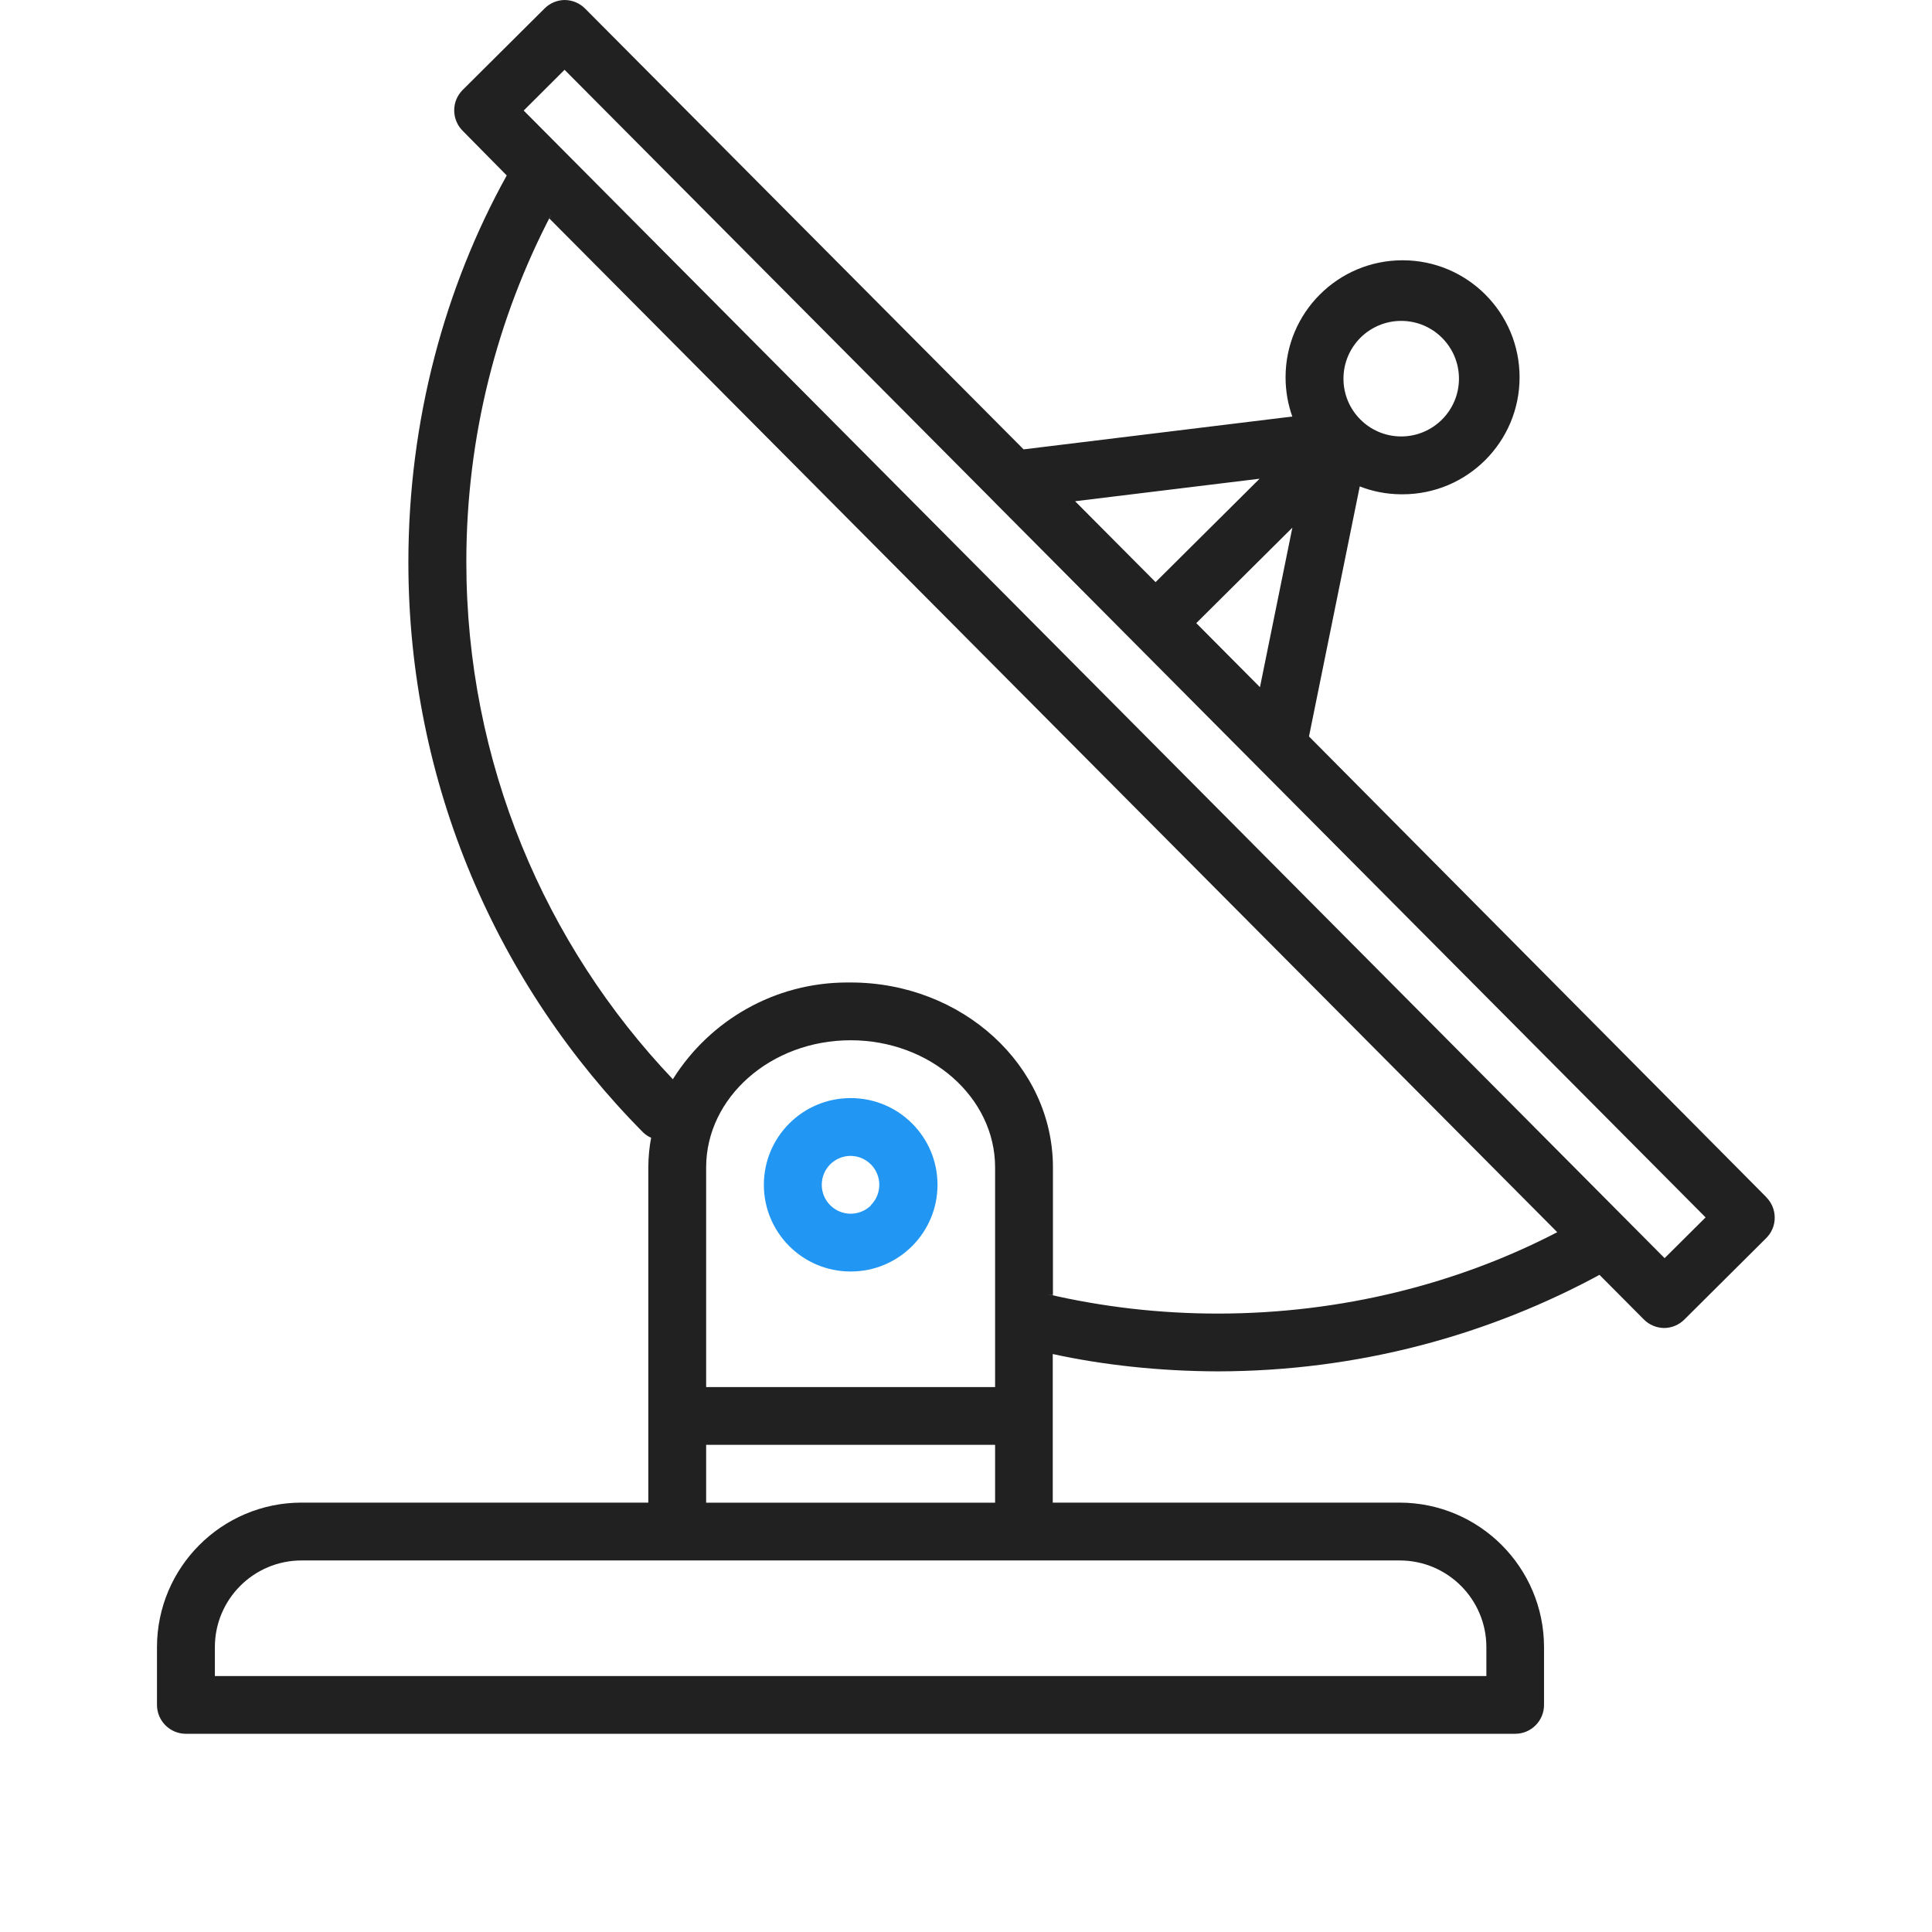
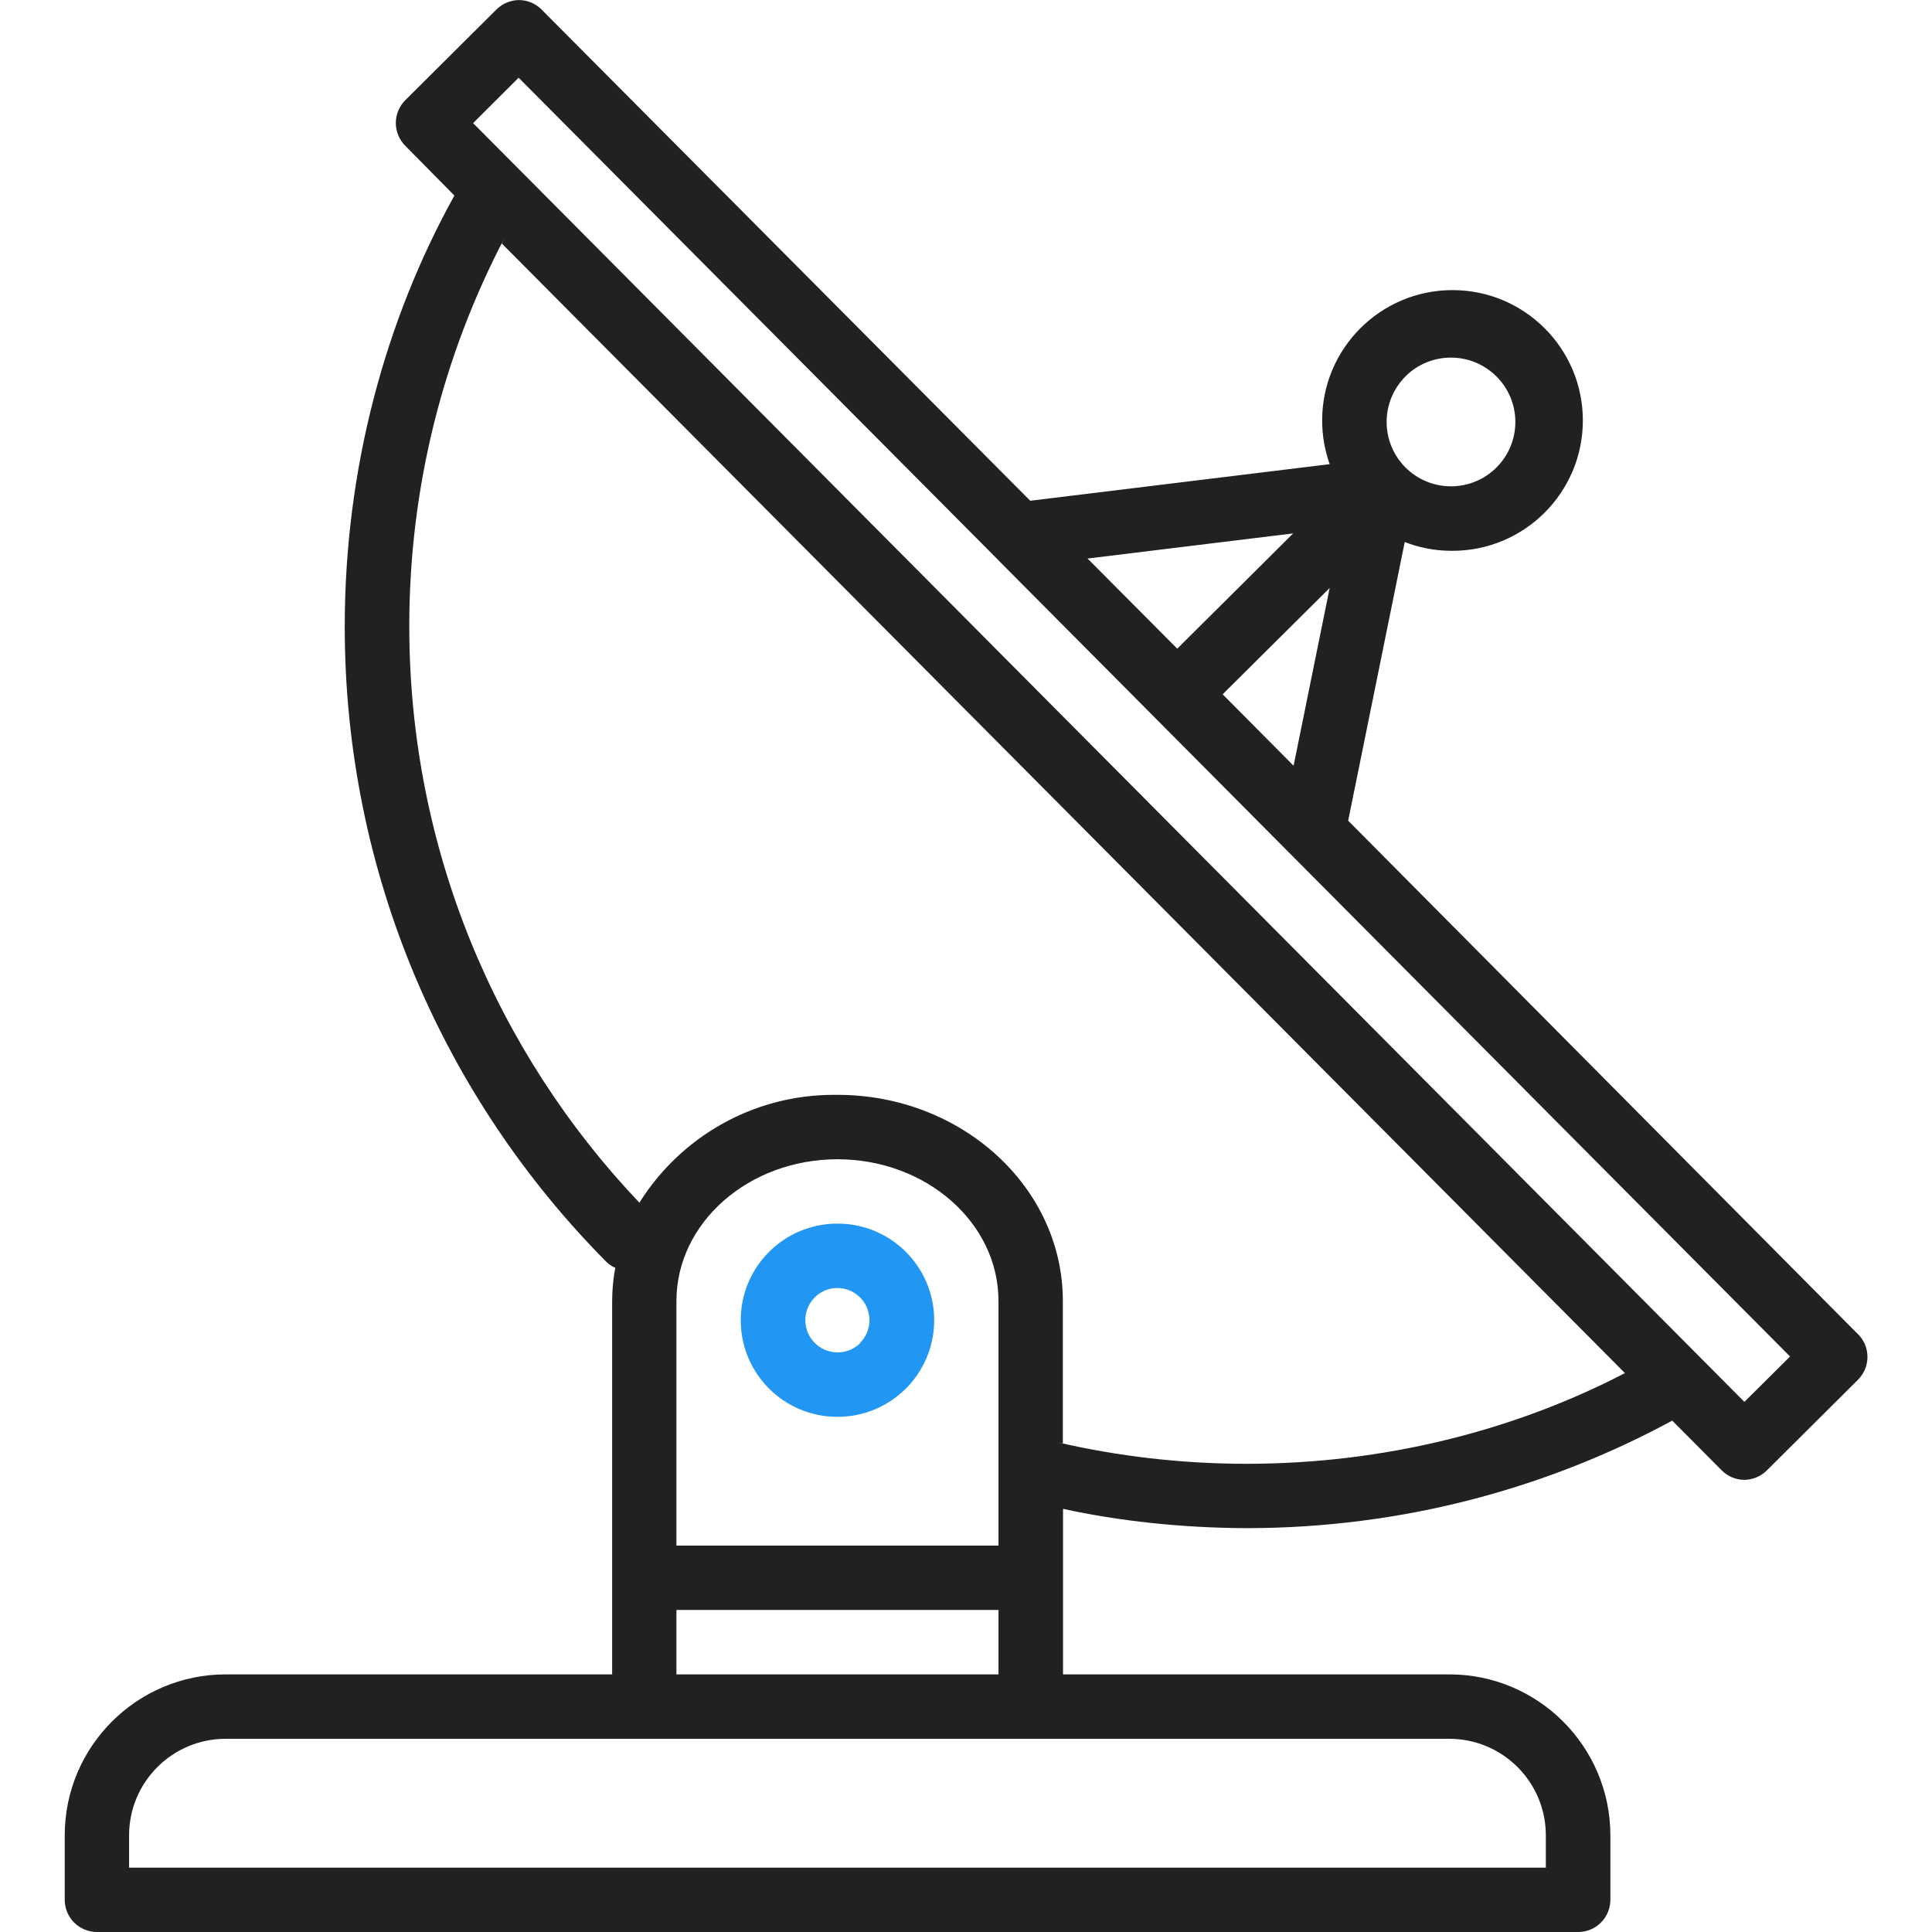
<svg xmlns="http://www.w3.org/2000/svg" version="1.1" width="32" height="32" viewBox="0 0 32 32">
-   <path fill="#212121" d="M29.258 19.831l-7.577-7.633 0.841-4.142c0.202 0.081 0.436 0.129 0.68 0.131h0.006c0.007 0 0.015 0 0.023 0 1.070 0 1.938-0.867 1.938-1.938s-0.867-1.938-1.938-1.938c-1.070 0-1.938 0.867-1.938 1.938 0 0.233 0.041 0.456 0.116 0.663l-0.004-0.013-4.451 0.544-7.261-7.299c-0.086-0.088-0.206-0.142-0.338-0.144v0c-0.126 0.001-0.246 0.051-0.335 0.14l-1.357 1.35c-0.087 0.087-0.14 0.206-0.14 0.338s0.054 0.252 0.14 0.338v0l0.73 0.74c-1.026 1.851-1.629 4.058-1.629 6.407 0 3.684 1.486 7.022 3.891 9.446l-0.001-0.001c0.039 0.037 0.083 0.066 0.131 0.087-0.029 0.147-0.046 0.317-0.047 0.49v5.553h-5.744c-1.321 0.001-2.392 1.072-2.394 2.393v0.957c0 0.265 0.215 0.479 0.479 0.479h22.017c0.264 0 0.478-0.214 0.478-0.479v-0.957c-0.002-1.321-1.072-2.391-2.393-2.393h-5.744v-2.461c0.821 0.18 1.766 0.285 2.734 0.287h0.002c2.315-0.003 4.491-0.595 6.387-1.635l-0.069 0.035 0.734 0.738c0.089 0.091 0.21 0.142 0.338 0.144 0.126-0.001 0.246-0.051 0.335-0.14l1.357-1.35c0.087-0.087 0.14-0.206 0.14-0.338s-0.054-0.252-0.14-0.338v0zM22.533 5.594c0.173-0.172 0.412-0.279 0.675-0.279 0.529 0 0.957 0.429 0.957 0.957s-0.429 0.957-0.957 0.957c0 0 0 0-0.001 0h-0.003c-0.526-0.003-0.952-0.43-0.952-0.957 0-0.265 0.108-0.505 0.282-0.679v0h-0.002zM21.406 8.738l-0.537 2.644-1.055-1.061 1.592-1.582zM20.863 7.929l-1.723 1.713-1.333-1.34 3.056-0.373zM23.183 25.846c0.793 0 1.436 0.643 1.436 1.436v0 0.479h-21.060v-0.479c0-0.793 0.643-1.436 1.436-1.436v0h18.188zM16.482 23.931v0.958h-4.786v-0.958h4.786zM11.696 22.974v-3.638c0-1.161 1.074-2.106 2.393-2.106s2.393 0.945 2.393 2.106v3.638h-4.786zM17.44 21.452v-2.116c0-1.689-1.503-3.063-3.351-3.063-0.016 0-0.034 0-0.052 0-1.214 0-2.28 0.634-2.884 1.589l-0.008 0.014c-2.118-2.227-3.421-5.247-3.421-8.57 0-2.077 0.509-4.035 1.408-5.756l-0.033 0.069 16.694 16.79c-1.636 0.85-3.571 1.348-5.623 1.348-0.968 0-1.91-0.111-2.814-0.321l0.084 0.016zM27.571 20.839l-18.897-19.008 0.677-0.675 7.121 7.161c0.003 0 0.005 0.006 0.008 0.009l11.77 11.838-0.679 0.675z" />
-   <path fill="#2196f3" d="M14.094 18.188h-0.004c-0.001 0-0.001 0-0.002 0-0.793 0-1.436 0.643-1.436 1.436s0.642 1.435 1.434 1.436h0.004c0.001 0 0.001 0 0.002 0 0.793 0 1.436-0.643 1.436-1.436s-0.642-1.435-1.434-1.436v0zM14.428 19.963c-0.087 0.086-0.206 0.14-0.338 0.14-0.264 0-0.479-0.214-0.479-0.479s0.213-0.478 0.477-0.479v0c0.263 0.002 0.476 0.215 0.476 0.479 0 0.132-0.054 0.252-0.141 0.339v0h0.004z" />
+   <path fill="#212121" d="M30.773 22.098l-8.443-8.505 0.937-4.616c0.225 0.090 0.485 0.144 0.758 0.146h0.007c0.008 0 0.017 0 0.026 0 1.192 0 2.159-0.967 2.159-2.159s-0.967-2.159-2.159-2.159c-1.192 0-2.159 0.967-2.159 2.159 0 0.259 0.046 0.508 0.13 0.739l-0.005-0.015-4.96 0.606-8.091-8.133c-0.096-0.098-0.229-0.159-0.376-0.16h-0c-0.14 0.001-0.274 0.057-0.373 0.155l-1.512 1.504c-0.096 0.097-0.156 0.23-0.156 0.377s0.060 0.281 0.156 0.377v0l0.814 0.825c-1.143 2.062-1.816 4.522-1.816 7.139 0 4.106 1.656 7.824 4.336 10.525l-0.001-0.001c0.043 0.041 0.092 0.074 0.146 0.097-0.032 0.164-0.051 0.353-0.052 0.546v6.188h-6.4c-1.472 0.001-2.666 1.194-2.667 2.666v1.067c0 0.295 0.239 0.534 0.534 0.534h24.534c0.294 0 0.533-0.239 0.533-0.534v-1.067c-0.002-1.472-1.195-2.665-2.666-2.666h-6.4v-2.742c0.915 0.201 1.968 0.317 3.047 0.32h0.002c2.58-0.003 5.005-0.663 7.117-1.822l-0.077 0.039 0.818 0.823c0.099 0.101 0.235 0.159 0.376 0.16 0.14-0.001 0.274-0.057 0.373-0.155l1.512-1.504c0.096-0.097 0.156-0.23 0.156-0.377s-0.060-0.281-0.156-0.377v0zM23.28 6.233c0.193-0.192 0.459-0.31 0.752-0.31 0.589 0 1.067 0.478 1.067 1.066s-0.477 1.066-1.067 1.066c-0 0-0 0-0.001 0h-0.003c-0.587-0.003-1.061-0.479-1.061-1.066 0-0.295 0.12-0.563 0.314-0.756l0-0h-0.002zM22.024 9.737l-0.598 2.946-1.175-1.183 1.774-1.763zM21.419 8.835l-1.92 1.909-1.486-1.493 3.406-0.416zM24.004 28.8c0.884 0 1.6 0.716 1.6 1.6v0 0.534h-23.466v-0.534c0-0.884 0.716-1.6 1.6-1.6v0h20.267zM16.538 26.666v1.067h-5.334v-1.067h5.334zM11.204 25.6v-4.053c0-1.294 1.196-2.346 2.667-2.346s2.667 1.053 2.667 2.346v4.053h-5.334zM17.604 23.904v-2.357c0-1.882-1.675-3.413-3.733-3.413-0.017-0-0.038-0-0.058-0-1.353 0-2.54 0.707-3.213 1.771l-0.009 0.016c-2.36-2.482-3.812-5.846-3.812-9.55 0-2.314 0.567-4.496 1.569-6.414l-0.036 0.077 18.602 18.709c-1.823 0.947-3.979 1.502-6.266 1.502-1.079 0-2.128-0.124-3.136-0.357l0.093 0.018zM28.893 23.22l-21.057-21.181 0.754-0.752 7.935 7.98c0.004 0 0.006 0.007 0.009 0.010l13.115 13.191-0.757 0.752z" />
+   <path fill="#2196f3" d="M13.876 20.267h-0.005c-0.001 0-0.002 0-0.002 0-0.884 0-1.6 0.716-1.6 1.6s0.715 1.599 1.597 1.6h0.005c0.001 0 0.001 0 0.002 0 0.884 0 1.6-0.716 1.6-1.6s-0.715-1.599-1.598-1.6h-0zM14.249 22.245c-0.096 0.096-0.229 0.155-0.376 0.155-0.295 0-0.534-0.239-0.534-0.534s0.238-0.533 0.532-0.533h0c0.293 0.002 0.53 0.24 0.53 0.533 0 0.148-0.060 0.281-0.157 0.378v0h0.005z" />
</svg>
